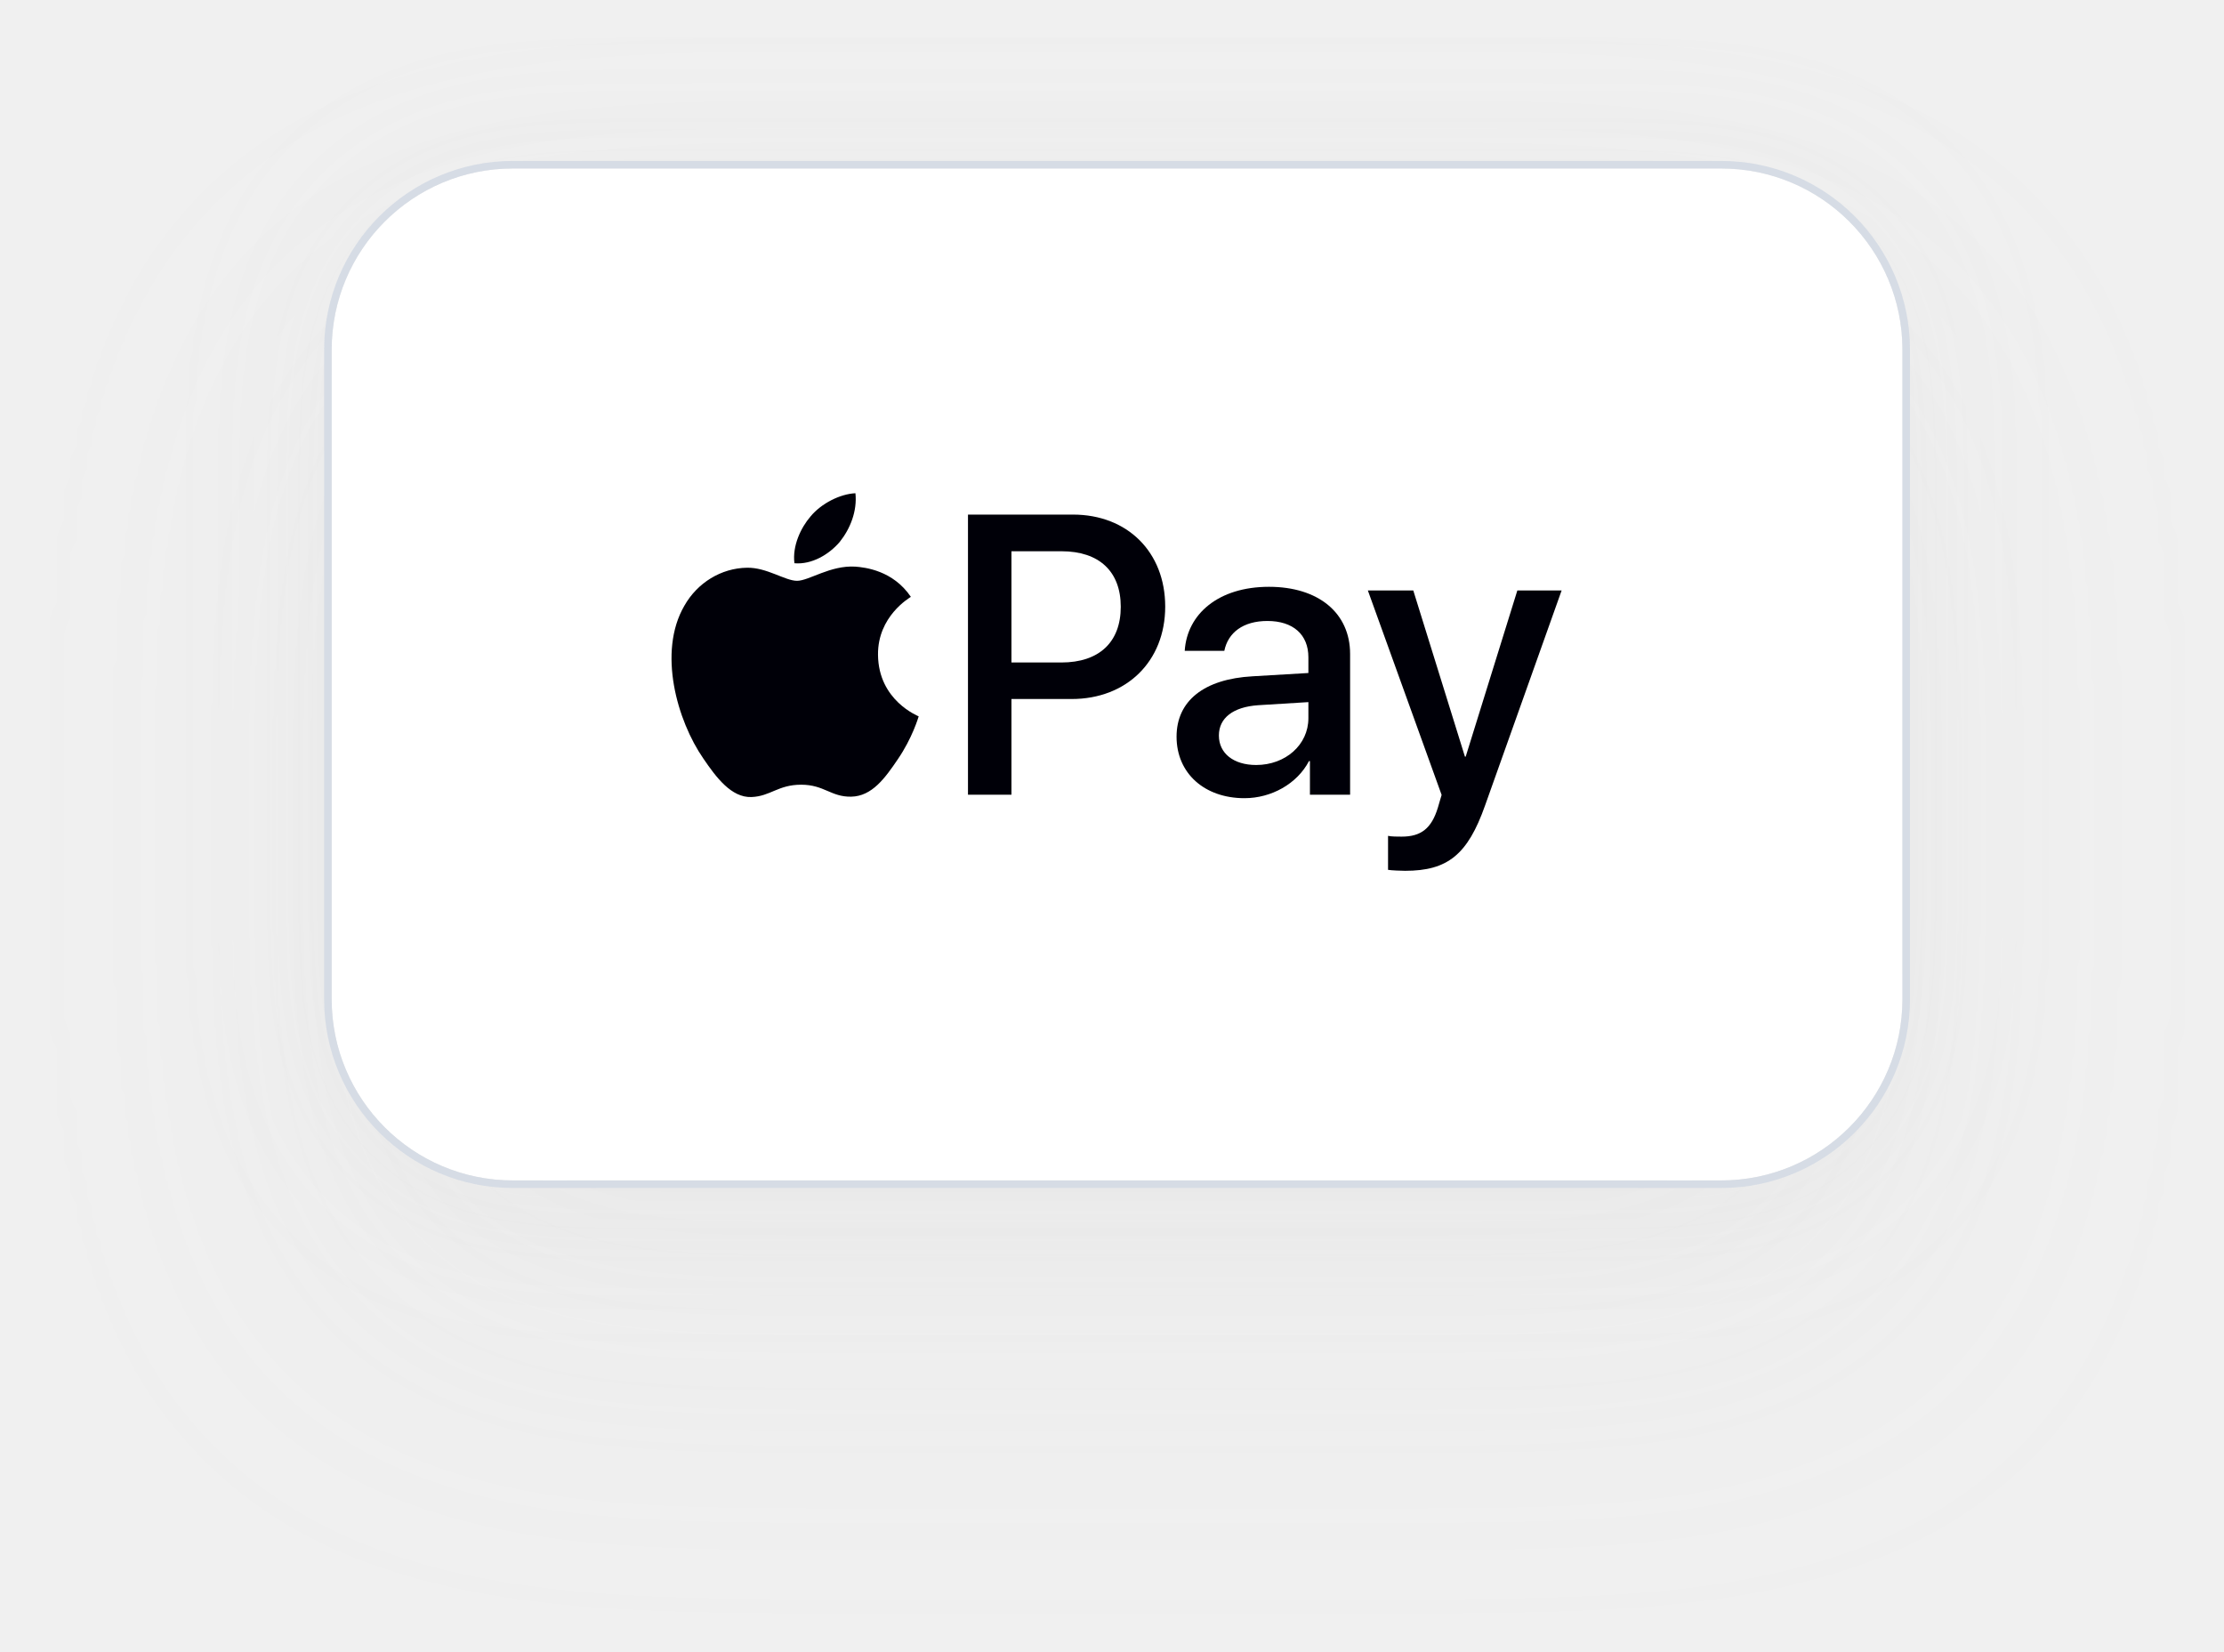
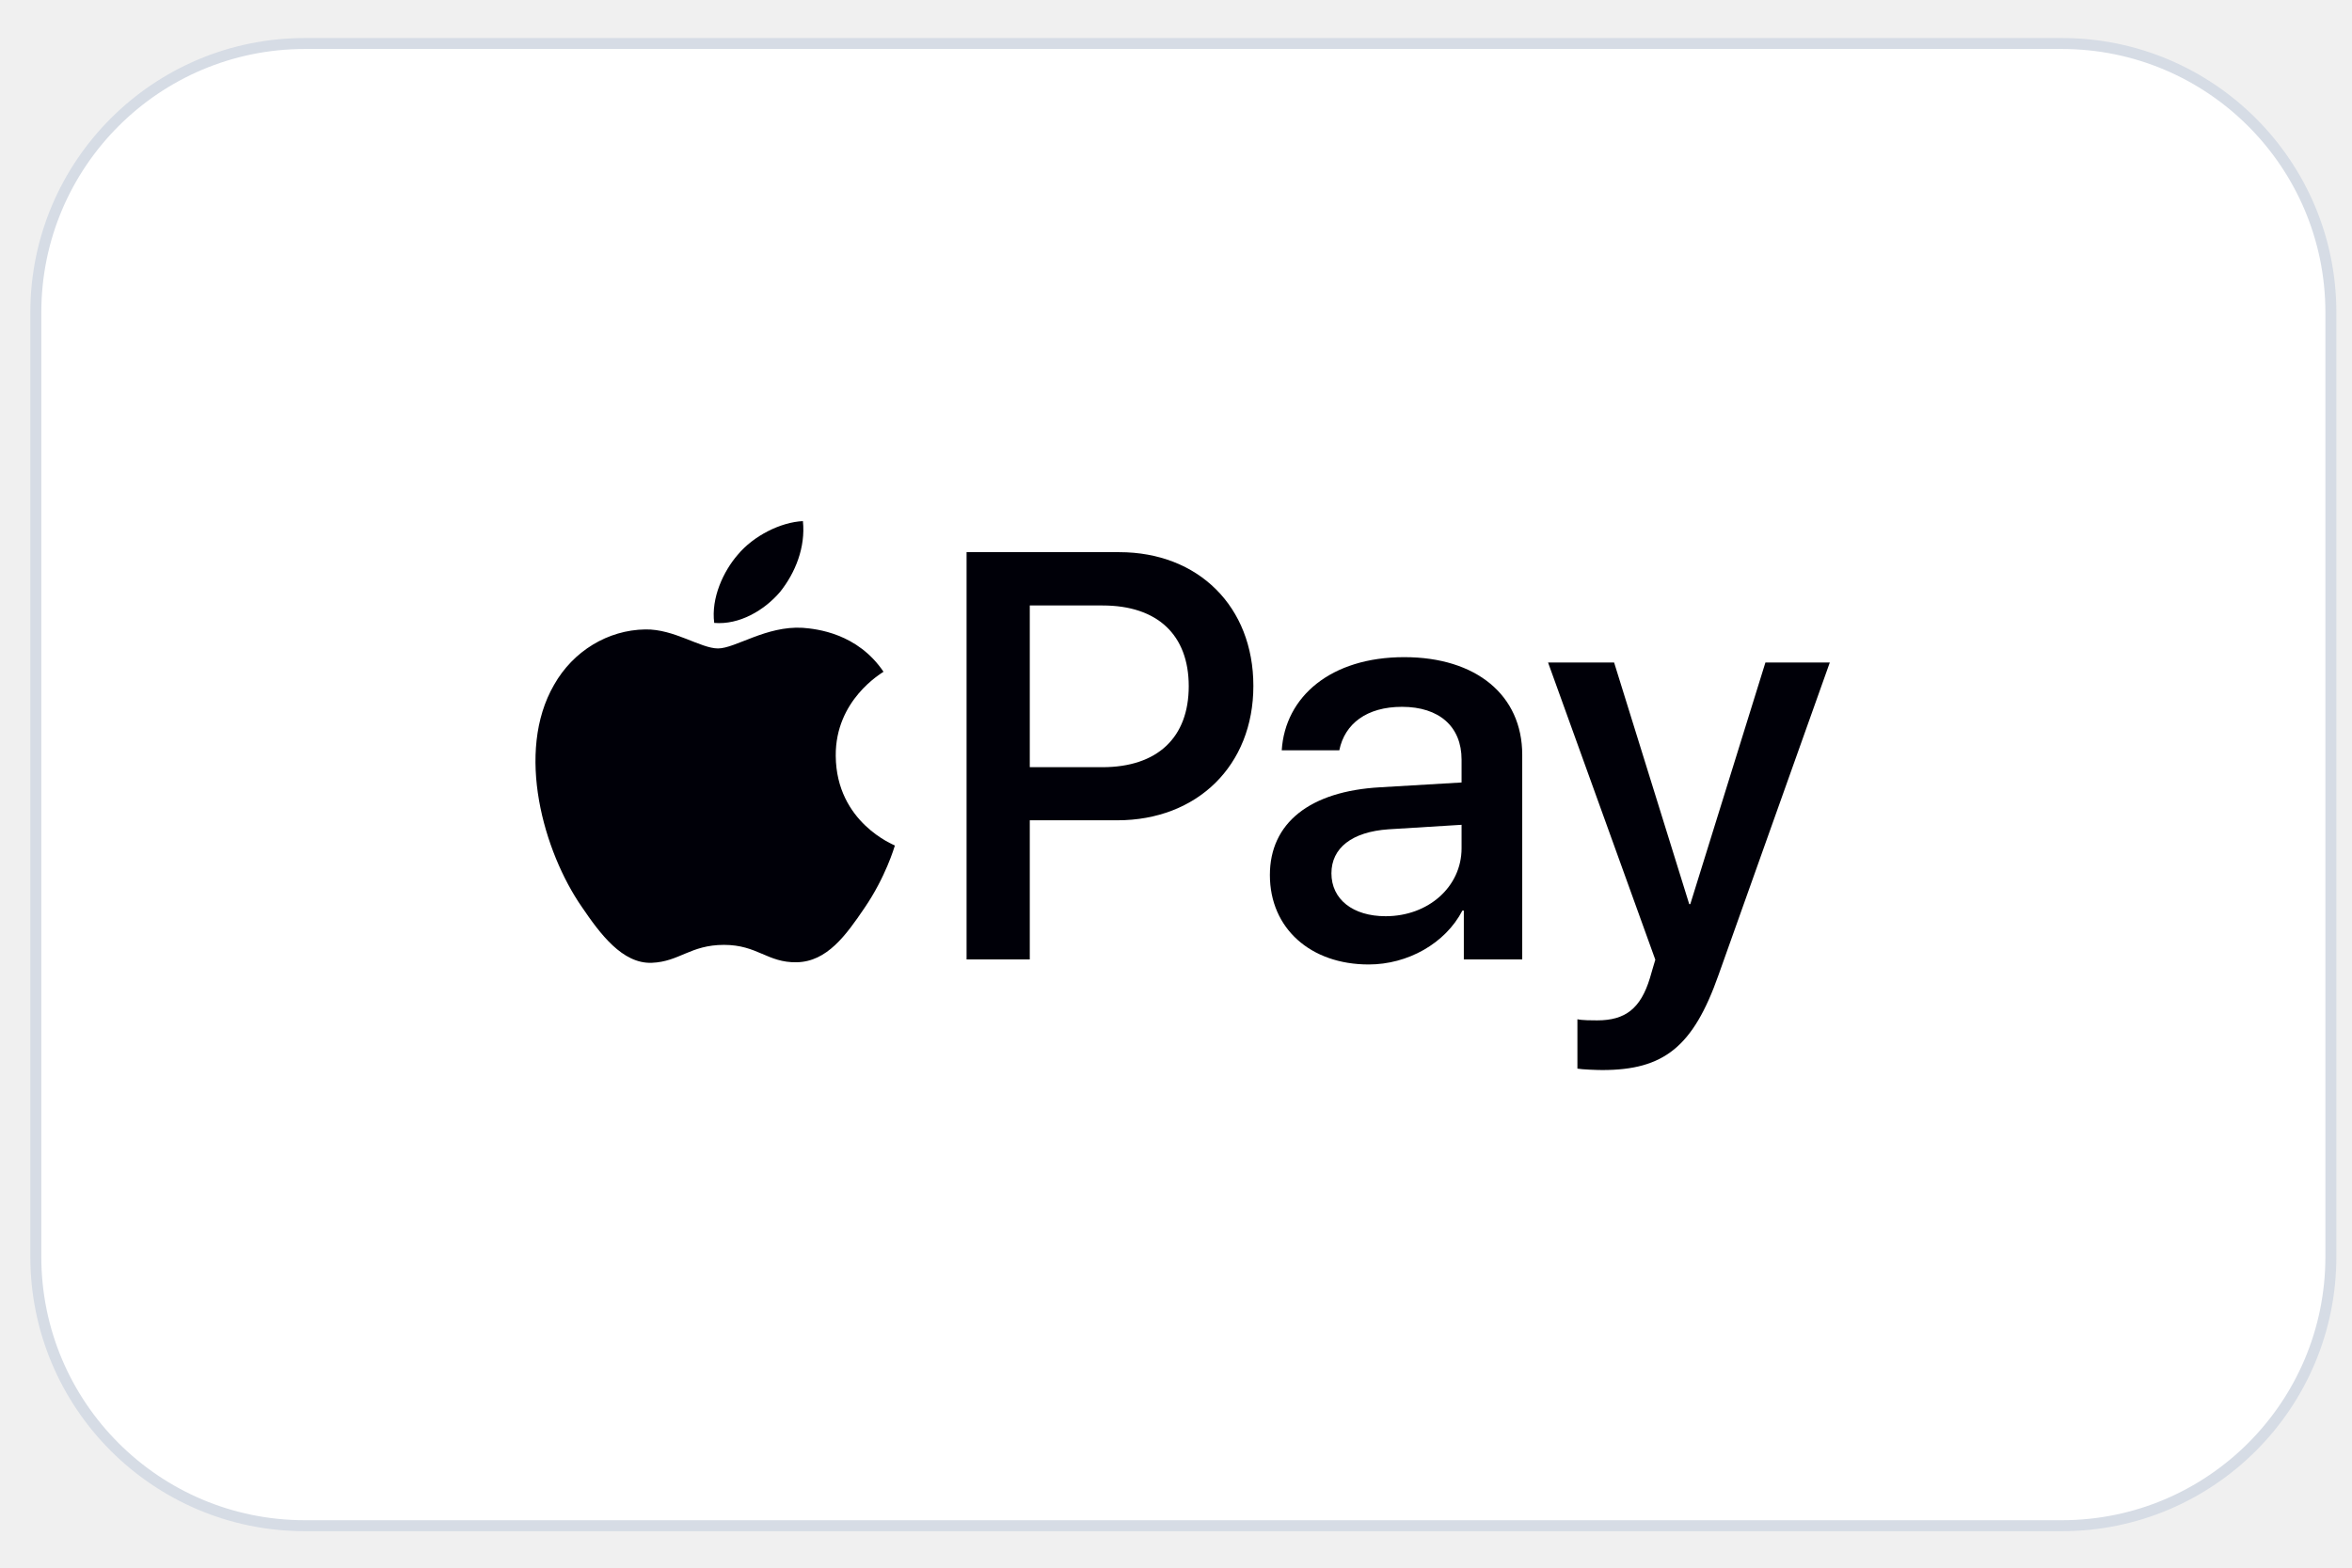
- <svg xmlns="http://www.w3.org/2000/svg" width="66" height="49" viewBox="0 0 66 49" fill="none">
-   <g filter="url(#filter0_dd_20_326)">
-     <rect x="9.843" y="5" width="46.614" height="30.03" rx="5.379" fill="white" />
-     <rect x="9.731" y="4.888" width="46.838" height="30.255" rx="5.491" stroke="#D6DCE5" stroke-width="0.224" />
-     <path d="M24.92 16.082C25.231 15.693 25.442 15.17 25.386 14.637C24.931 14.659 24.375 14.937 24.054 15.326C23.765 15.66 23.509 16.204 23.576 16.715C24.087 16.759 24.598 16.46 24.92 16.082Z" fill="#000008" />
-     <path d="M25.381 16.815C24.638 16.771 24.007 17.236 23.653 17.236C23.298 17.236 22.756 16.837 22.169 16.848C21.404 16.859 20.696 17.291 20.308 17.978C19.511 19.353 20.098 21.392 20.873 22.511C21.25 23.065 21.703 23.675 22.301 23.653C22.866 23.631 23.088 23.287 23.775 23.287C24.461 23.287 24.66 23.653 25.259 23.642C25.879 23.631 26.267 23.087 26.643 22.533C27.075 21.902 27.252 21.292 27.263 21.259C27.252 21.248 26.067 20.793 26.056 19.43C26.045 18.289 26.986 17.746 27.031 17.712C26.499 16.926 25.669 16.837 25.381 16.815Z" fill="#000008" />
-     <path d="M31.843 15.271C33.456 15.271 34.579 16.382 34.579 18.001C34.579 19.626 33.432 20.744 31.802 20.744H30.016V23.584H28.726V15.271L31.843 15.271ZM30.016 19.66H31.497C32.62 19.66 33.26 19.056 33.26 18.007C33.26 16.959 32.62 16.359 31.503 16.359H30.016V19.66Z" fill="#000008" />
-     <path d="M34.916 21.861C34.916 20.801 35.728 20.15 37.169 20.07L38.828 19.972V19.505C38.828 18.831 38.373 18.428 37.612 18.428C36.892 18.428 36.443 18.773 36.333 19.315H35.158C35.227 18.22 36.16 17.414 37.658 17.414C39.127 17.414 40.066 18.191 40.066 19.407V23.584H38.874V22.587H38.845C38.494 23.261 37.727 23.687 36.932 23.687C35.746 23.687 34.916 22.95 34.916 21.861ZM38.828 21.314V20.836L37.336 20.928C36.592 20.98 36.172 21.308 36.172 21.827C36.172 22.357 36.61 22.702 37.278 22.702C38.148 22.702 38.828 22.103 38.828 21.314Z" fill="#000008" />
-     <path d="M41.192 25.813V24.805C41.284 24.828 41.492 24.828 41.595 24.828C42.171 24.828 42.483 24.586 42.672 23.964C42.672 23.952 42.782 23.595 42.782 23.59L40.593 17.523H41.941L43.474 22.455H43.496L45.029 17.523H46.343L44.072 23.901C43.554 25.37 42.955 25.842 41.699 25.842C41.595 25.842 41.284 25.831 41.192 25.813Z" fill="#000008" />
-   </g>
-   <defs>
-     <filter id="filter0_dd_20_326" x="0.654" y="0.294" width="64.991" height="48.407" filterUnits="userSpaceOnUse" color-interpolation-filters="sRGB">
-       <feFlood flood-opacity="0" result="BackgroundImageFix" />
-       <feColorMatrix in="SourceAlpha" type="matrix" values="0 0 0 0 0 0 0 0 0 0 0 0 0 0 0 0 0 0 127 0" result="hardAlpha" />
-       <feOffset dy="0.448" />
-       <feGaussianBlur stdDeviation="2.241" />
-       <feColorMatrix type="matrix" values="0 0 0 0 0.718 0 0 0 0 0.718 0 0 0 0 0.718 0 0 0 0.08 0" />
-       <feBlend mode="normal" in2="BackgroundImageFix" result="effect1_dropShadow_20_326" />
-       <feColorMatrix in="SourceAlpha" type="matrix" values="0 0 0 0 0 0 0 0 0 0 0 0 0 0 0 0 0 0 127 0" result="hardAlpha" />
-       <feOffset dy="4.482" />
-       <feGaussianBlur stdDeviation="4.482" />
-       <feColorMatrix type="matrix" values="0 0 0 0 0.718 0 0 0 0 0.718 0 0 0 0 0.718 0 0 0 0.08 0" />
-       <feBlend mode="normal" in2="effect1_dropShadow_20_326" result="effect2_dropShadow_20_326" />
-       <feBlend mode="normal" in="SourceGraphic" in2="effect2_dropShadow_20_326" result="shape" />
-     </filter>
-   </defs>
+ <svg xmlns="http://www.w3.org/2000/svg" width="48" height="32" viewBox="0 0 48 32" fill="none">
+   <rect x="0.731" y="0.888" width="46.838" height="30.255" rx="5.491" fill="white" />
+   <rect x="0.731" y="0.888" width="46.838" height="30.255" rx="5.491" stroke="#D6DCE5" stroke-width="0.224" />
+   <path d="M15.92 12.082C16.231 11.693 16.442 11.17 16.386 10.637C15.931 10.659 15.376 10.937 15.054 11.326C14.765 11.66 14.509 12.204 14.576 12.715C15.087 12.759 15.598 12.46 15.92 12.082Z" fill="#000008" />
+   <path d="M16.381 12.815C15.638 12.771 15.007 13.236 14.653 13.236C14.298 13.236 13.756 12.837 13.169 12.848C12.405 12.859 11.696 13.291 11.308 13.978C10.511 15.353 11.098 17.392 11.873 18.511C12.249 19.065 12.703 19.675 13.301 19.653C13.866 19.631 14.088 19.287 14.775 19.287C15.461 19.287 15.661 19.653 16.259 19.642C16.879 19.631 17.267 19.087 17.643 18.533C18.075 17.902 18.252 17.292 18.263 17.259C18.252 17.248 17.067 16.793 17.056 15.43C17.045 14.289 17.986 13.746 18.031 13.712C17.499 12.926 16.669 12.837 16.381 12.815Z" fill="#000008" />
+   <path d="M22.843 11.271C24.456 11.271 25.579 12.382 25.579 14.001C25.579 15.626 24.433 16.744 22.802 16.744H21.016V19.584H19.726V11.271L22.843 11.271ZM21.016 15.66H22.497C23.62 15.66 24.26 15.056 24.26 14.007C24.26 12.959 23.62 12.359 22.503 12.359H21.016V15.66Z" fill="#000008" />
+   <path d="M25.916 17.861C25.916 16.801 26.728 16.15 28.169 16.07L29.828 15.972V15.505C29.828 14.831 29.372 14.428 28.612 14.428C27.892 14.428 27.443 14.773 27.333 15.315H26.158C26.227 14.22 27.16 13.414 28.658 13.414C30.127 13.414 31.066 14.191 31.066 15.407V19.584H29.874V18.587H29.845C29.494 19.261 28.727 19.687 27.932 19.687C26.746 19.687 25.916 18.95 25.916 17.861ZM29.828 17.314V16.836L28.335 16.928C27.592 16.98 27.172 17.308 27.172 17.827C27.172 18.357 27.61 18.702 28.278 18.702C29.148 18.702 29.828 18.103 29.828 17.314Z" fill="#000008" />
+   <path d="M32.192 21.813V20.805C32.284 20.828 32.492 20.828 32.595 20.828C33.171 20.828 33.483 20.586 33.672 19.964C33.672 19.952 33.782 19.595 33.782 19.59L31.593 13.523H32.941L34.474 18.455H34.496L36.029 13.523H37.343L35.072 19.901C34.554 21.37 33.955 21.842 32.699 21.842C32.595 21.842 32.284 21.831 32.192 21.813Z" fill="#000008" />
</svg>
